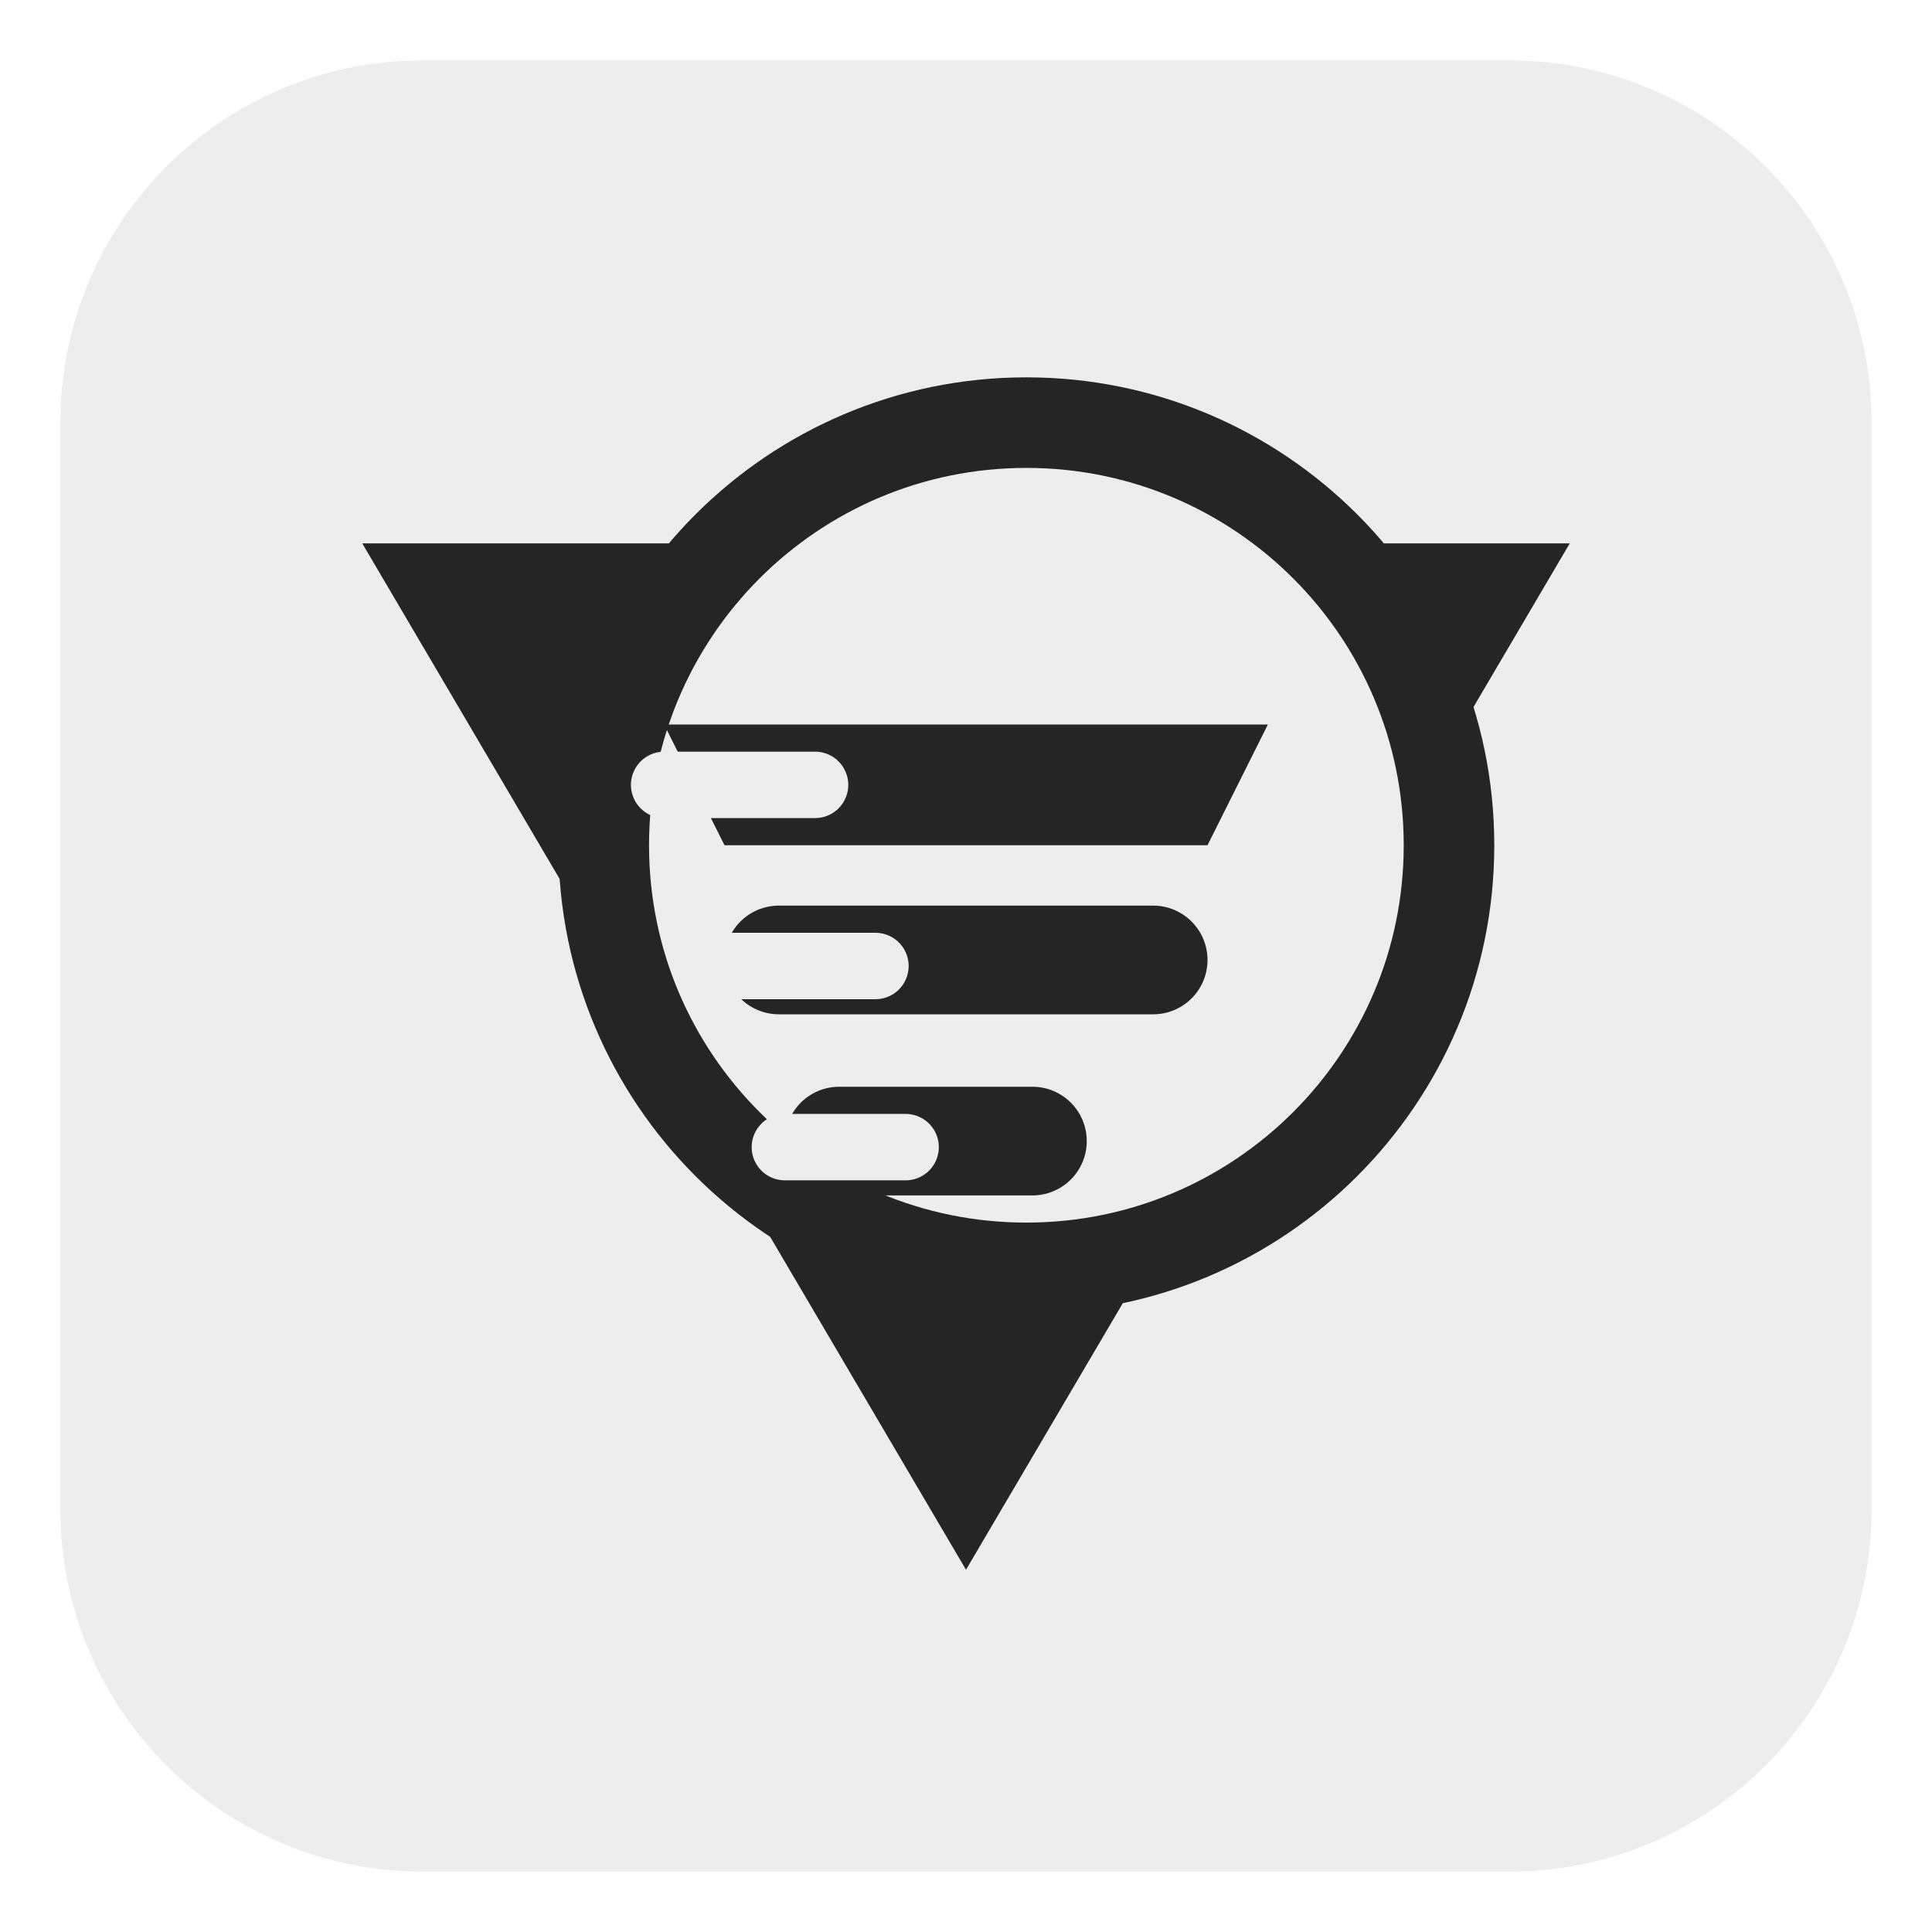
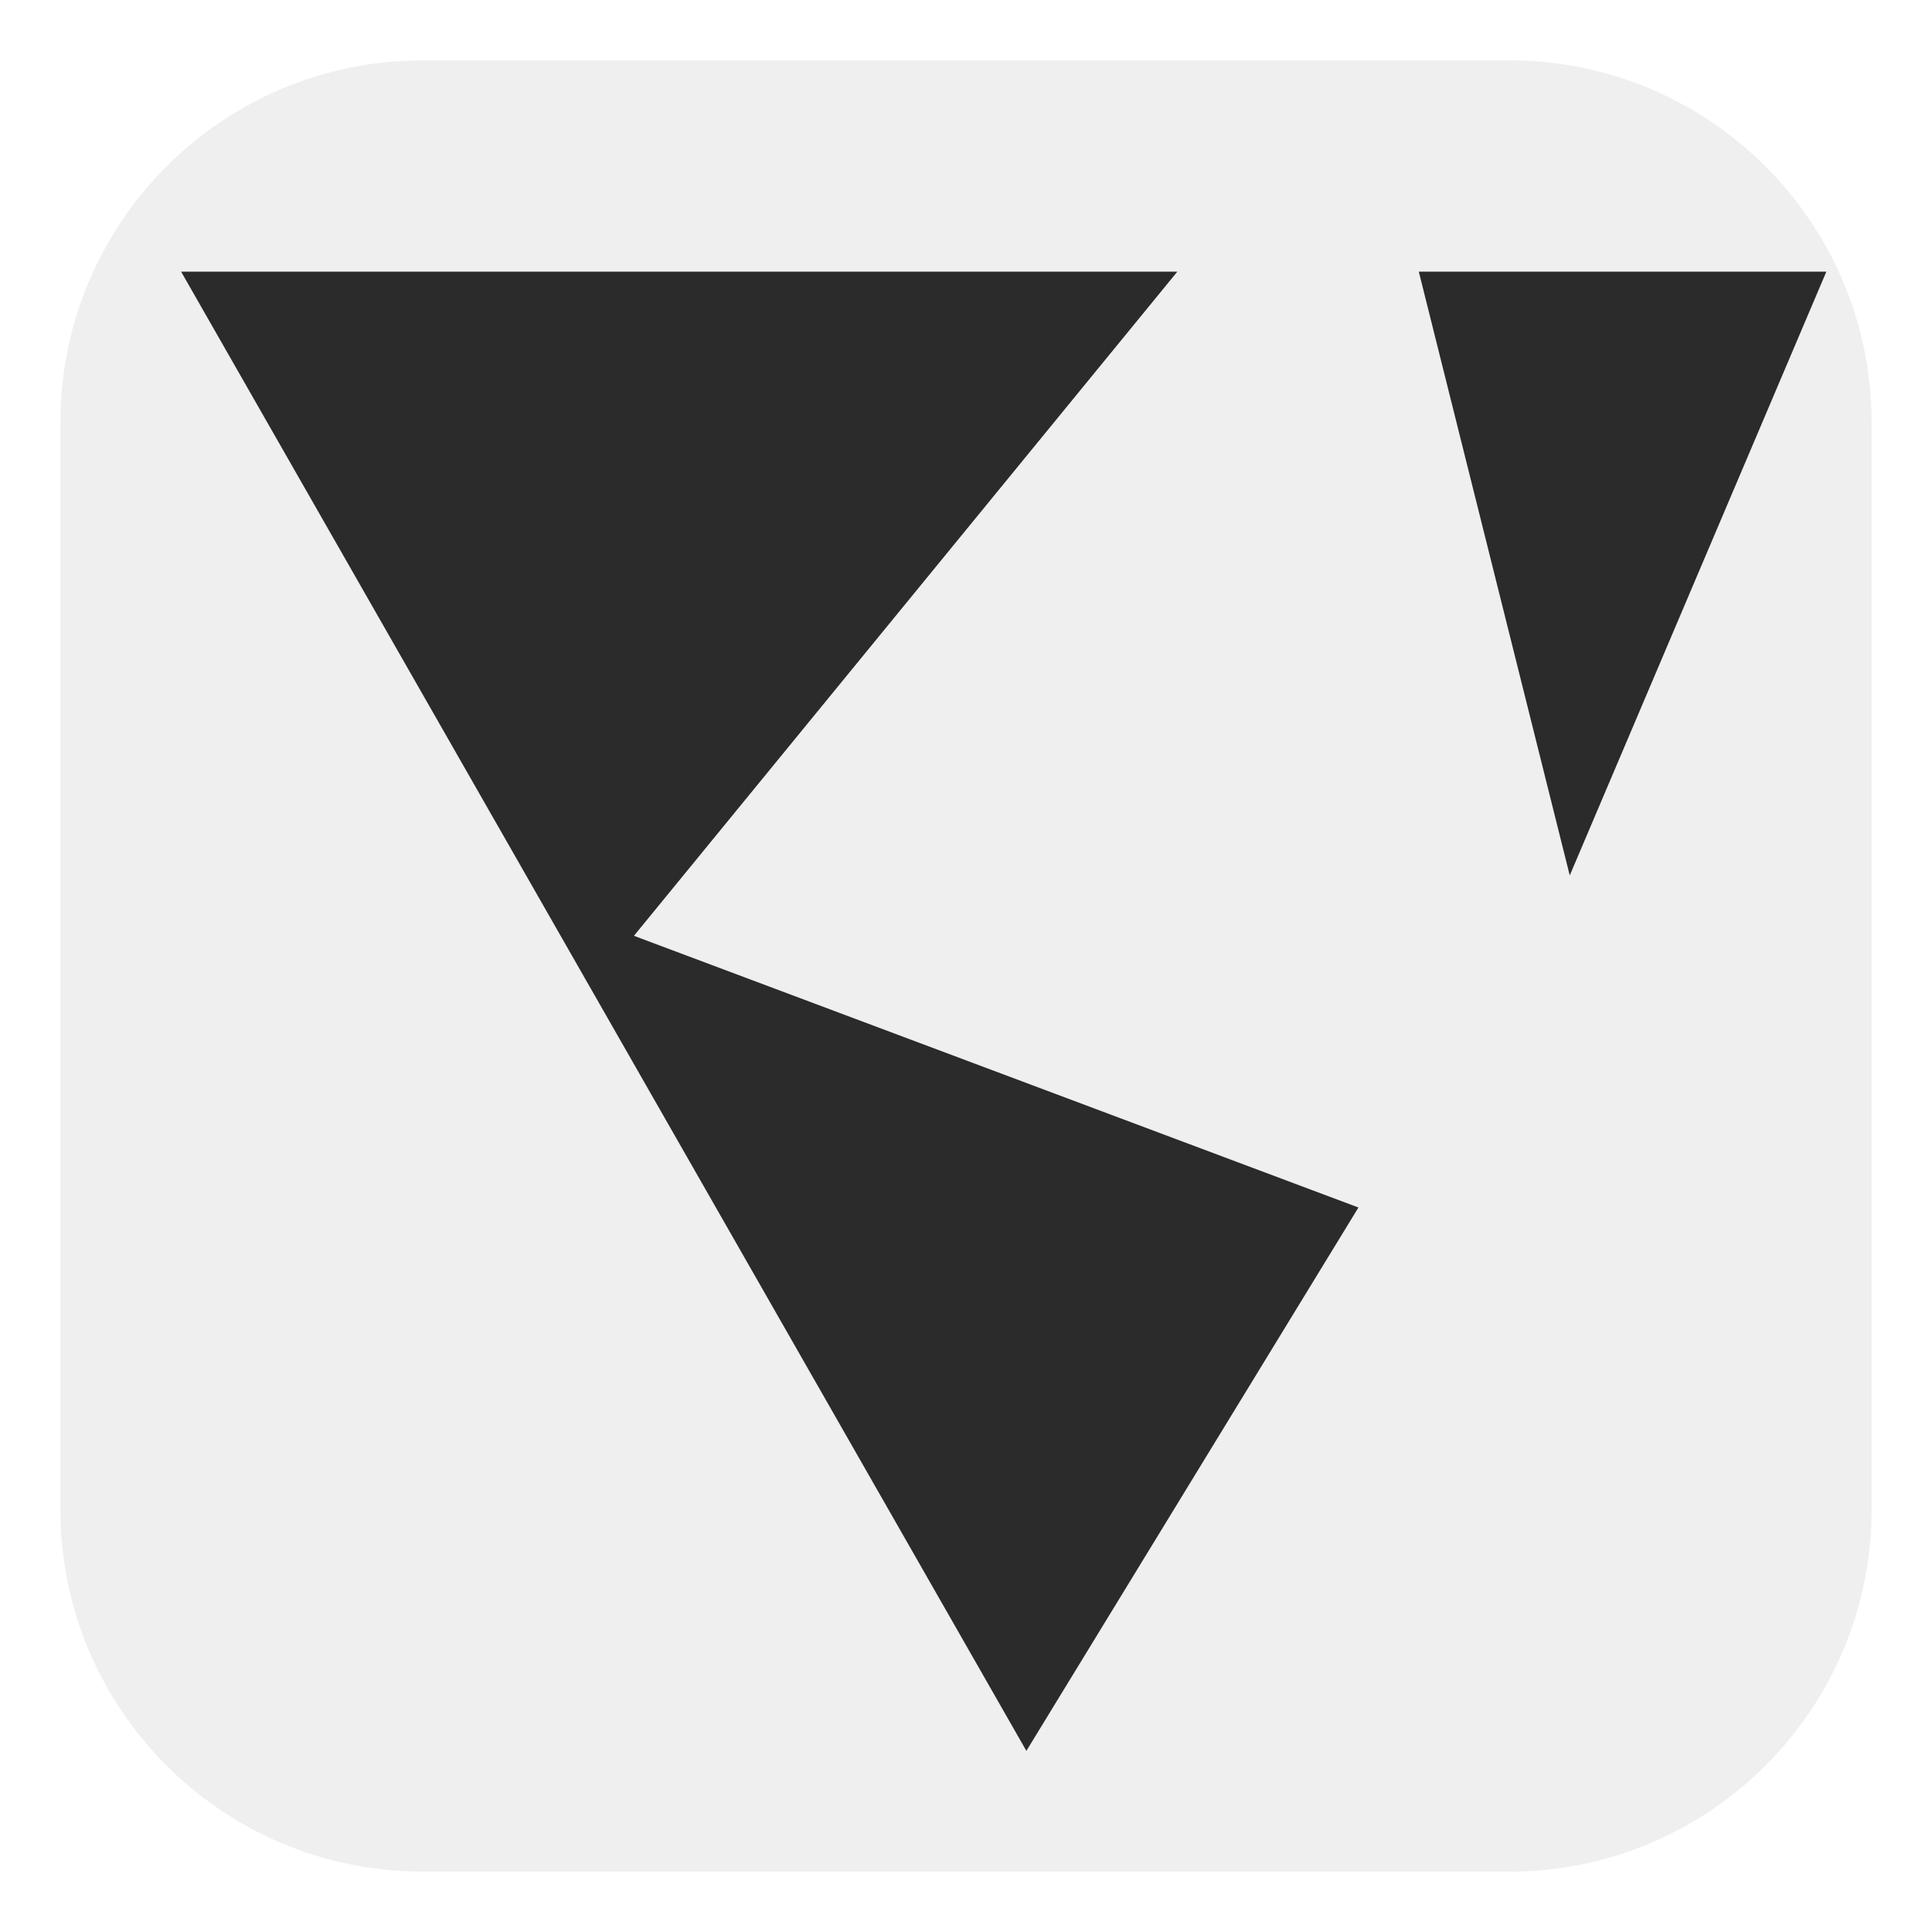
<svg xmlns="http://www.w3.org/2000/svg" width="64" height="64" viewBox="0 0 64 64">
-   <rect x="2" y="2" width="60" height="60" rx="12" fill="#EDEDED" />
-   <g fill="#252525">
-     <path d="M12 18 L52 18 L32 52 Z" />
-     <circle cx="34" cy="28" r="14" fill="#EDEDED" />
-     <circle cx="34" cy="28" r="14" fill="none" stroke="#252525" stroke-width="3" />
-   </g>
-   <g fill="#252525">
-     <path d="M22 24 h20 l-2 4 h-16 z" />
-     <rect x="24" y="30" width="16" height="3.6" rx="1.8" />
-     <rect x="26" y="36" width="10" height="3.6" rx="1.8" />
-   </g>
-   <g stroke="#EDEDED" stroke-width="2.2" stroke-linecap="round" fill="none">
-     <line x1="22" y1="26" x2="27" y2="26" />
-     <line x1="24" y1="32" x2="29" y2="32" />
-     <line x1="26" y1="38" x2="30" y2="38" />
+   <rect x="2" y="2" width="60" height="60" rx="12" fill="#EFEFEF" />
+   <g fill="#2B2B2B">
+     <polygon points="6,9 39,9 21,31 45,40 34,58" />
+     <polygon points="47,9 60.5,9 52,29" />
  </g>
</svg>
